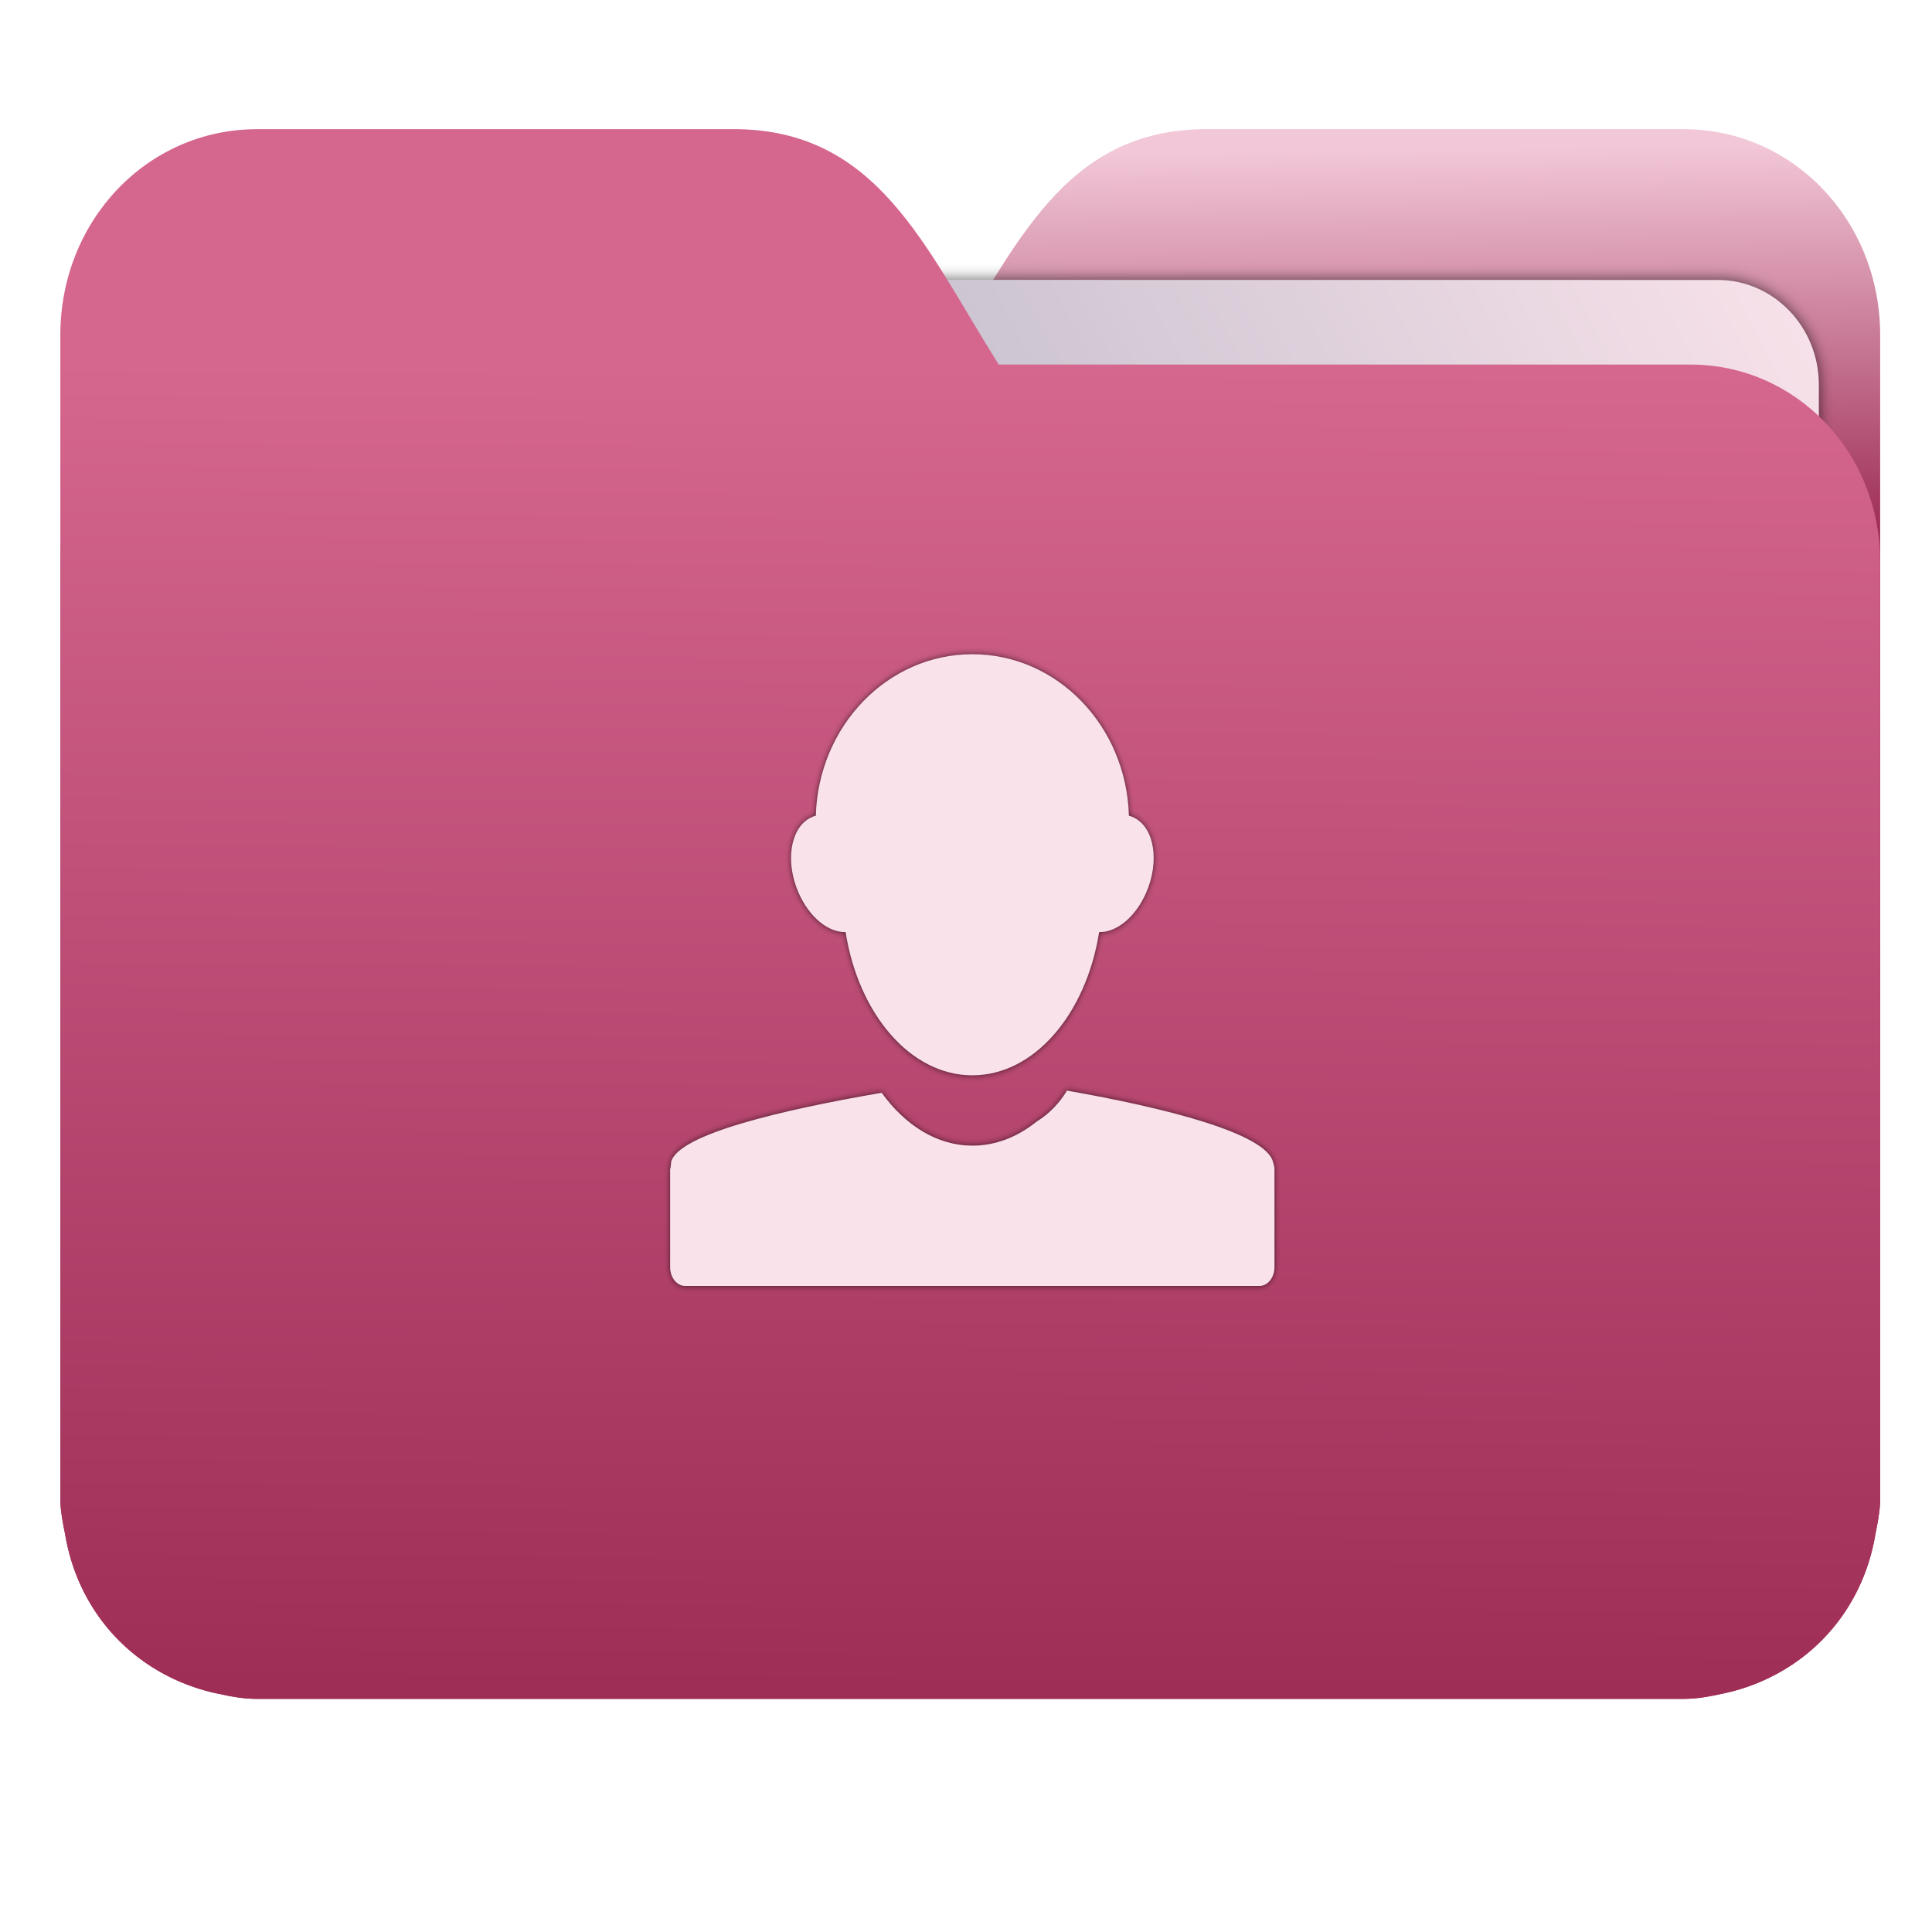
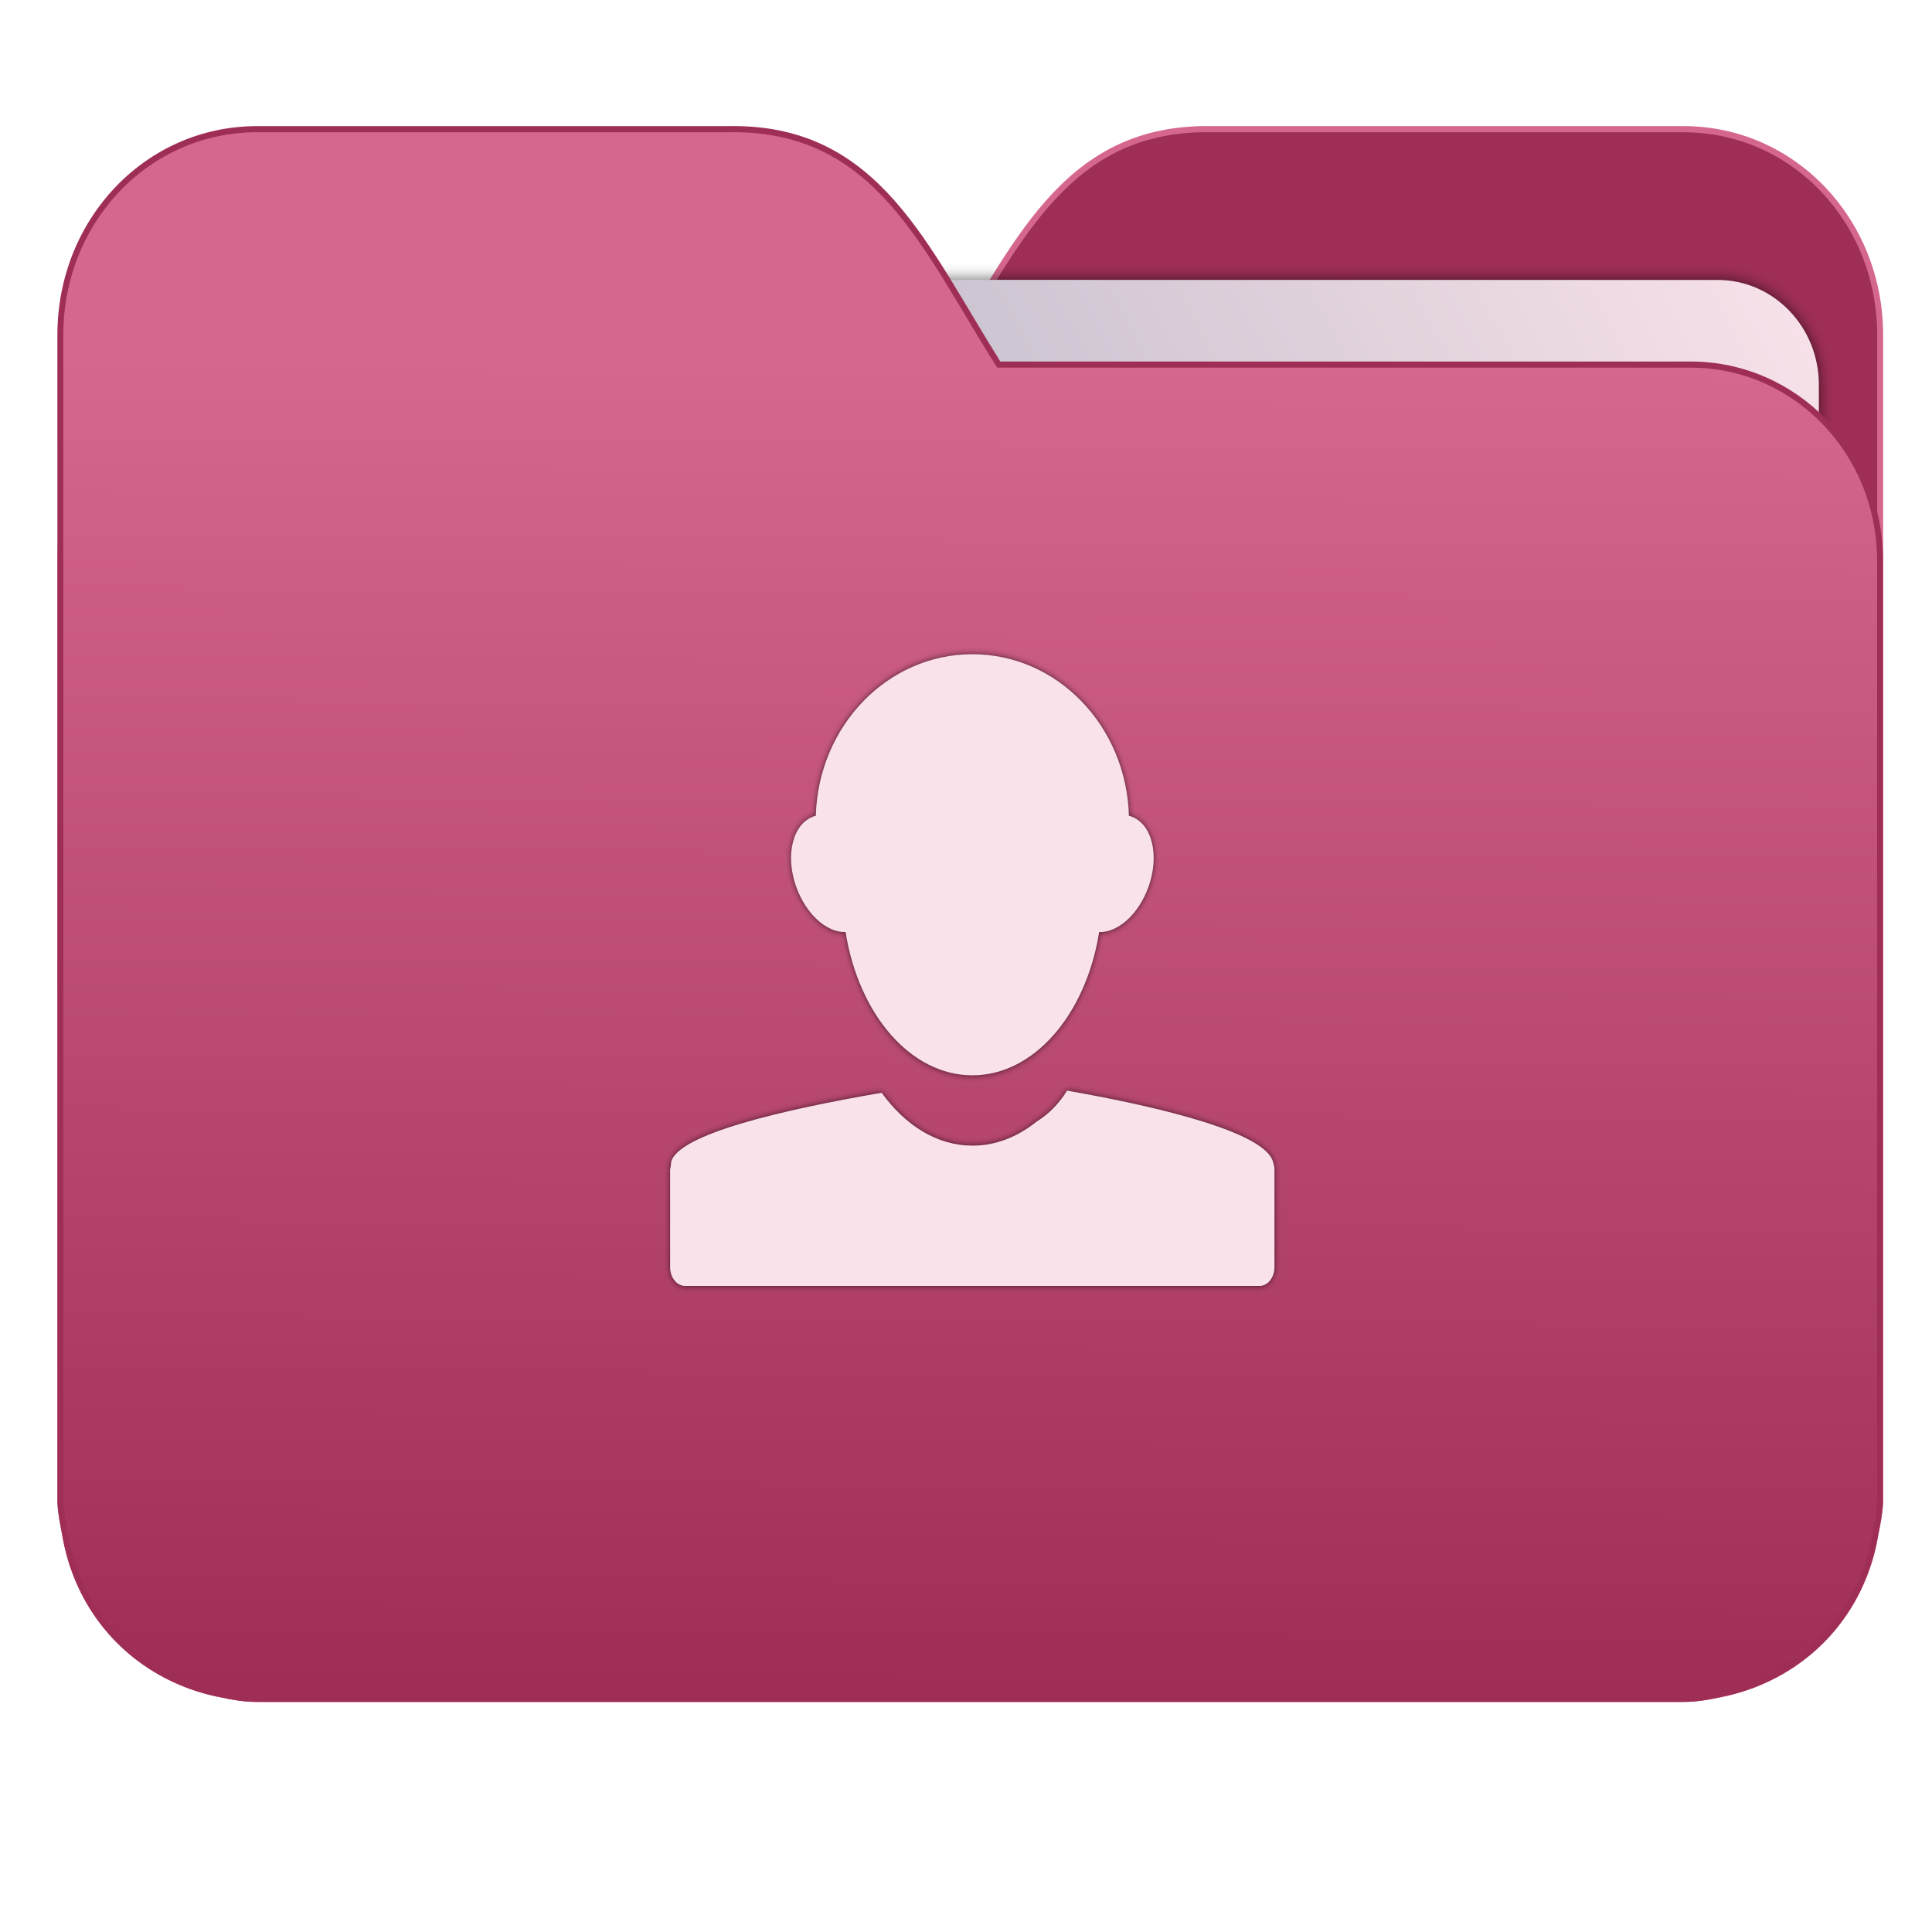
<svg xmlns="http://www.w3.org/2000/svg" xmlns:xlink="http://www.w3.org/1999/xlink" width="32" height="32" version="1" id="svg14">
  <defs id="defs18">
    <linearGradient id="linearGradient990">
      <stop id="stop986" offset="0" style="stop-color:#9f2e57;stop-opacity:1" />
      <stop id="stop988" offset="1" style="stop-color:#d5668e;stop-opacity:1" />
-     </linearGradient>
-     <linearGradient id="linearGradient827">
-       <stop style="stop-color:#9f2e57;stop-opacity:1" offset="0" id="stop823" />
-       <stop style="stop-color:#f2c7d7;stop-opacity:1" offset="1" id="stop825" />
    </linearGradient>
    <linearGradient id="linearGradient889">
      <stop style="stop-color:#8998ad;stop-opacity:1" offset="0" id="stop885" />
      <stop style="stop-color:#f9e2ea;stop-opacity:1" offset="1" id="stop887" />
    </linearGradient>
    <linearGradient xlink:href="#linearGradient990" id="linearGradient975" x1="-5.667" y1="22.201" x2="-5.597" y2="10.718" gradientUnits="userSpaceOnUse" gradientTransform="matrix(1.847134,0,0,1.847134,-1.697385,-28.43384)" />
    <linearGradient xlink:href="#linearGradient889" id="linearGradient891-3-3" x1="-34.169" y1="21.288" x2="-13.153" y2="7.458" gradientUnits="userSpaceOnUse" gradientTransform="matrix(1.227233,0,0,1.499845,17.68837,-21.17637)" />
-     <linearGradient gradientTransform="translate(3.688789,-17.01737)" xlink:href="#linearGradient827" id="linearGradient1037" x1="-8.097" y1="11.095" x2="-8.175" y2="4.938" gradientUnits="userSpaceOnUse" />
    <filter style="color-interpolation-filters:sRGB" id="filter989" x="-0.012" width="1.024" y="-0.012" height="1.024">
      <feGaussianBlur stdDeviation="0.05" id="feGaussianBlur991" />
    </filter>
    <filter style="color-interpolation-filters:sRGB" id="filter1065" x="-0.011" width="1.022" y="-0.013" height="1.027">
      <feGaussianBlur stdDeviation="0.116" id="feGaussianBlur1067" />
    </filter>
  </defs>
  <g id="g872" transform="matrix(1.000006,0,0,1.035279,28.57847,14.98028)">
-     <path d="m -8.585,-12.404 c -2.391,0 -3.167,1.885 -4.395,3.767 h -11.458 c -1.739,0 -3.139,1.4 -3.139,3.139 v 1.256 10.673 1.884 1.099 0.157 c 0.008,0.175 0.045,0.344 0.079,0.51 0.149,0.868 0.644,1.609 1.374,2.079 0.348,0.225 0.75,0.388 1.178,0.471 0.213,0.044 0.401,0.079 0.628,0.079 h 23.623 c 0.227,0 0.414,-0.034 0.628,-0.079 0.427,-0.083 0.829,-0.246 1.177,-0.471 0.73,-0.471 1.223,-1.212 1.374,-2.079 0.034,-0.166 0.07,-0.337 0.079,-0.51 V 9.414 8.316 -9.107 c 0,-1.836 -1.443,-3.296 -3.257,-3.296 H -8.583 Z" style="opacity:1;fill:url(#linearGradient1037);fill-opacity:1;stroke:none;stroke-width:1.256" id="path25-2" />
+     <path d="m -8.585,-12.404 c -2.391,0 -3.167,1.885 -4.395,3.767 h -11.458 c -1.739,0 -3.139,1.4 -3.139,3.139 v 1.256 10.673 1.884 1.099 0.157 c 0.008,0.175 0.045,0.344 0.079,0.51 0.149,0.868 0.644,1.609 1.374,2.079 0.348,0.225 0.75,0.388 1.178,0.471 0.213,0.044 0.401,0.079 0.628,0.079 h 23.623 c 0.227,0 0.414,-0.034 0.628,-0.079 0.427,-0.083 0.829,-0.246 1.177,-0.471 0.73,-0.471 1.223,-1.212 1.374,-2.079 0.034,-0.166 0.07,-0.337 0.079,-0.51 V 9.414 8.316 -9.107 c 0,-1.836 -1.443,-3.296 -3.257,-3.296 H -8.583 Z" style="opacity:1;fill:#9f2e57;fill-opacity:1;stroke:#d5668e;stroke-width:0.098;stroke-miterlimit:4;stroke-dasharray:none;stroke-opacity:1" id="path25-2" />
    <rect style="opacity:0.647;vector-effect:none;fill:#000000;fill-opacity:1;fill-rule:nonzero;stroke:none;stroke-width:0.197;stroke-linecap:butt;stroke-linejoin:miter;stroke-miterlimit:4;stroke-dasharray:none;stroke-dashoffset:0;stroke-opacity:1;paint-order:markers stroke fill;filter:url(#filter1065)" id="rect883-5-5-3" width="25.793" height="20.744" x="-24.246" y="-9.991" transform="matrix(1,1.0125852e-4,-6.7794228e-5,1,0,0)" ry="1.676" />
    <rect style="opacity:1;vector-effect:none;fill:url(#linearGradient891-3-3);fill-opacity:1;fill-rule:nonzero;stroke:none;stroke-width:0.197;stroke-linecap:butt;stroke-linejoin:miter;stroke-miterlimit:4;stroke-dasharray:none;stroke-dashoffset:0;stroke-opacity:1;paint-order:markers stroke fill" id="rect883-5-5" width="25.793" height="20.744" x="-24.246" y="-9.991" transform="matrix(1,1.0125852e-4,-6.7794228e-5,1,0,0)" ry="1.676" />
-     <path d="m -16.431,-12.404 c 2.391,0 3.167,1.885 4.395,3.767 h 11.458 c 1.739,0 3.139,1.4 3.139,3.139 v 1.256 10.673 1.884 1.099 0.157 c -0.008,0.175 -0.045,0.344 -0.079,0.51 -0.149,0.868 -0.644,1.609 -1.374,2.079 -0.348,0.225 -0.75,0.388 -1.178,0.471 -0.213,0.044 -0.401,0.079 -0.628,0.079 H -24.321 c -0.227,0 -0.414,-0.034 -0.628,-0.079 -0.427,-0.083 -0.829,-0.246 -1.177,-0.471 -0.73,-0.471 -1.223,-1.212 -1.374,-2.079 -0.034,-0.166 -0.07,-0.337 -0.079,-0.51 V 9.414 8.316 -9.107 c 0,-1.836 1.443,-3.296 3.257,-3.296 h 7.887 z" style="opacity:1;fill:url(#linearGradient975);fill-opacity:1;stroke:none;stroke-width:1.256" id="path25" />
+     <path d="m -16.431,-12.404 c 2.391,0 3.167,1.885 4.395,3.767 h 11.458 c 1.739,0 3.139,1.4 3.139,3.139 v 1.256 10.673 1.884 1.099 0.157 c -0.008,0.175 -0.045,0.344 -0.079,0.51 -0.149,0.868 -0.644,1.609 -1.374,2.079 -0.348,0.225 -0.75,0.388 -1.178,0.471 -0.213,0.044 -0.401,0.079 -0.628,0.079 H -24.321 c -0.227,0 -0.414,-0.034 -0.628,-0.079 -0.427,-0.083 -0.829,-0.246 -1.177,-0.471 -0.73,-0.471 -1.223,-1.212 -1.374,-2.079 -0.034,-0.166 -0.07,-0.337 -0.079,-0.51 V 9.414 8.316 -9.107 c 0,-1.836 1.443,-3.296 3.257,-3.296 h 7.887 z" style="opacity:1;fill:url(#linearGradient975);fill-opacity:1;stroke:#9f2e57;stroke-width:0.098;stroke-miterlimit:4;stroke-dasharray:none;stroke-opacity:1" id="path25" />
    <path style="opacity:0.647;fill:#000000;fill-opacity:1;stroke-width:1.06;filter:url(#filter989)" d="m -15.066,-1.419 c -0.034,0.008 -0.069,0.022 -0.101,0.039 -0.323,0.17 -0.407,0.7 -0.186,1.19 0.178,0.395 0.494,0.64 0.78,0.632 0.216,1.313 1.075,2.292 2.1,2.292 1.025,0 1.884,-0.979 2.1,-2.292 0.286,0.008 0.602,-0.237 0.78,-0.632 0.221,-0.491 0.137,-1.021 -0.186,-1.19 -0.032,-0.017 -0.067,-0.031 -0.101,-0.039 -0.042,-1.435 -1.185,-2.584 -2.593,-2.584 -1.407,0 -2.551,1.149 -2.593,2.584 z m 2.589,5.277 c -0.584,0 -1.11,-0.326 -1.498,-0.845 -1.633,0.271 -3.379,0.663 -3.488,1.11 -0.002,0.007 10e-4,0.015 0,0.02 -0.005,0.022 -0.006,0.043 -0.008,0.065 -10e-4,0.011 -0.008,0.018 -0.008,0.029 v 1.566 c -1.4e-5,0.167 0.111,0.301 0.25,0.301 h 9.51 c 0.139,0 0.25,-0.134 0.25,-0.301 v -1.577 c -10e-4,-0.036 -0.015,-0.067 -0.023,-0.103 -0.116,-0.465 -1.808,-0.873 -3.413,-1.144 -0.123,0.193 -0.287,0.367 -0.508,0.498 l -0.002,0.002 c -0.312,0.241 -0.674,0.38 -1.056,0.38" id="path14-3" />
    <path style="opacity:1;fill:#f9e2ea;fill-opacity:1;stroke-width:1.06" d="m -15.066,-1.419 c -0.034,0.008 -0.069,0.022 -0.101,0.039 -0.323,0.17 -0.407,0.7 -0.186,1.19 0.178,0.395 0.494,0.64 0.78,0.632 0.216,1.313 1.075,2.292 2.1,2.292 1.025,0 1.884,-0.979 2.1,-2.292 0.286,0.008 0.602,-0.237 0.78,-0.632 0.221,-0.491 0.137,-1.021 -0.186,-1.19 -0.032,-0.017 -0.067,-0.031 -0.101,-0.039 -0.042,-1.435 -1.185,-2.584 -2.593,-2.584 -1.407,0 -2.551,1.149 -2.593,2.584 z m 2.589,5.277 c -0.584,0 -1.11,-0.326 -1.498,-0.845 -1.633,0.271 -3.379,0.663 -3.488,1.11 -0.002,0.007 10e-4,0.015 0,0.02 -0.005,0.022 -0.006,0.043 -0.008,0.065 -10e-4,0.011 -0.008,0.018 -0.008,0.029 v 1.566 c -1.4e-5,0.167 0.111,0.301 0.25,0.301 h 9.51 c 0.139,0 0.25,-0.134 0.25,-0.301 v -1.577 c -0.001,-0.036 -0.015,-0.067 -0.023,-0.103 -0.116,-0.465 -1.808,-0.873 -3.413,-1.144 -0.123,0.193 -0.287,0.367 -0.508,0.498 l -0.002,0.002 c -0.312,0.241 -0.674,0.38 -1.056,0.38" id="path14" />
  </g>
</svg>
